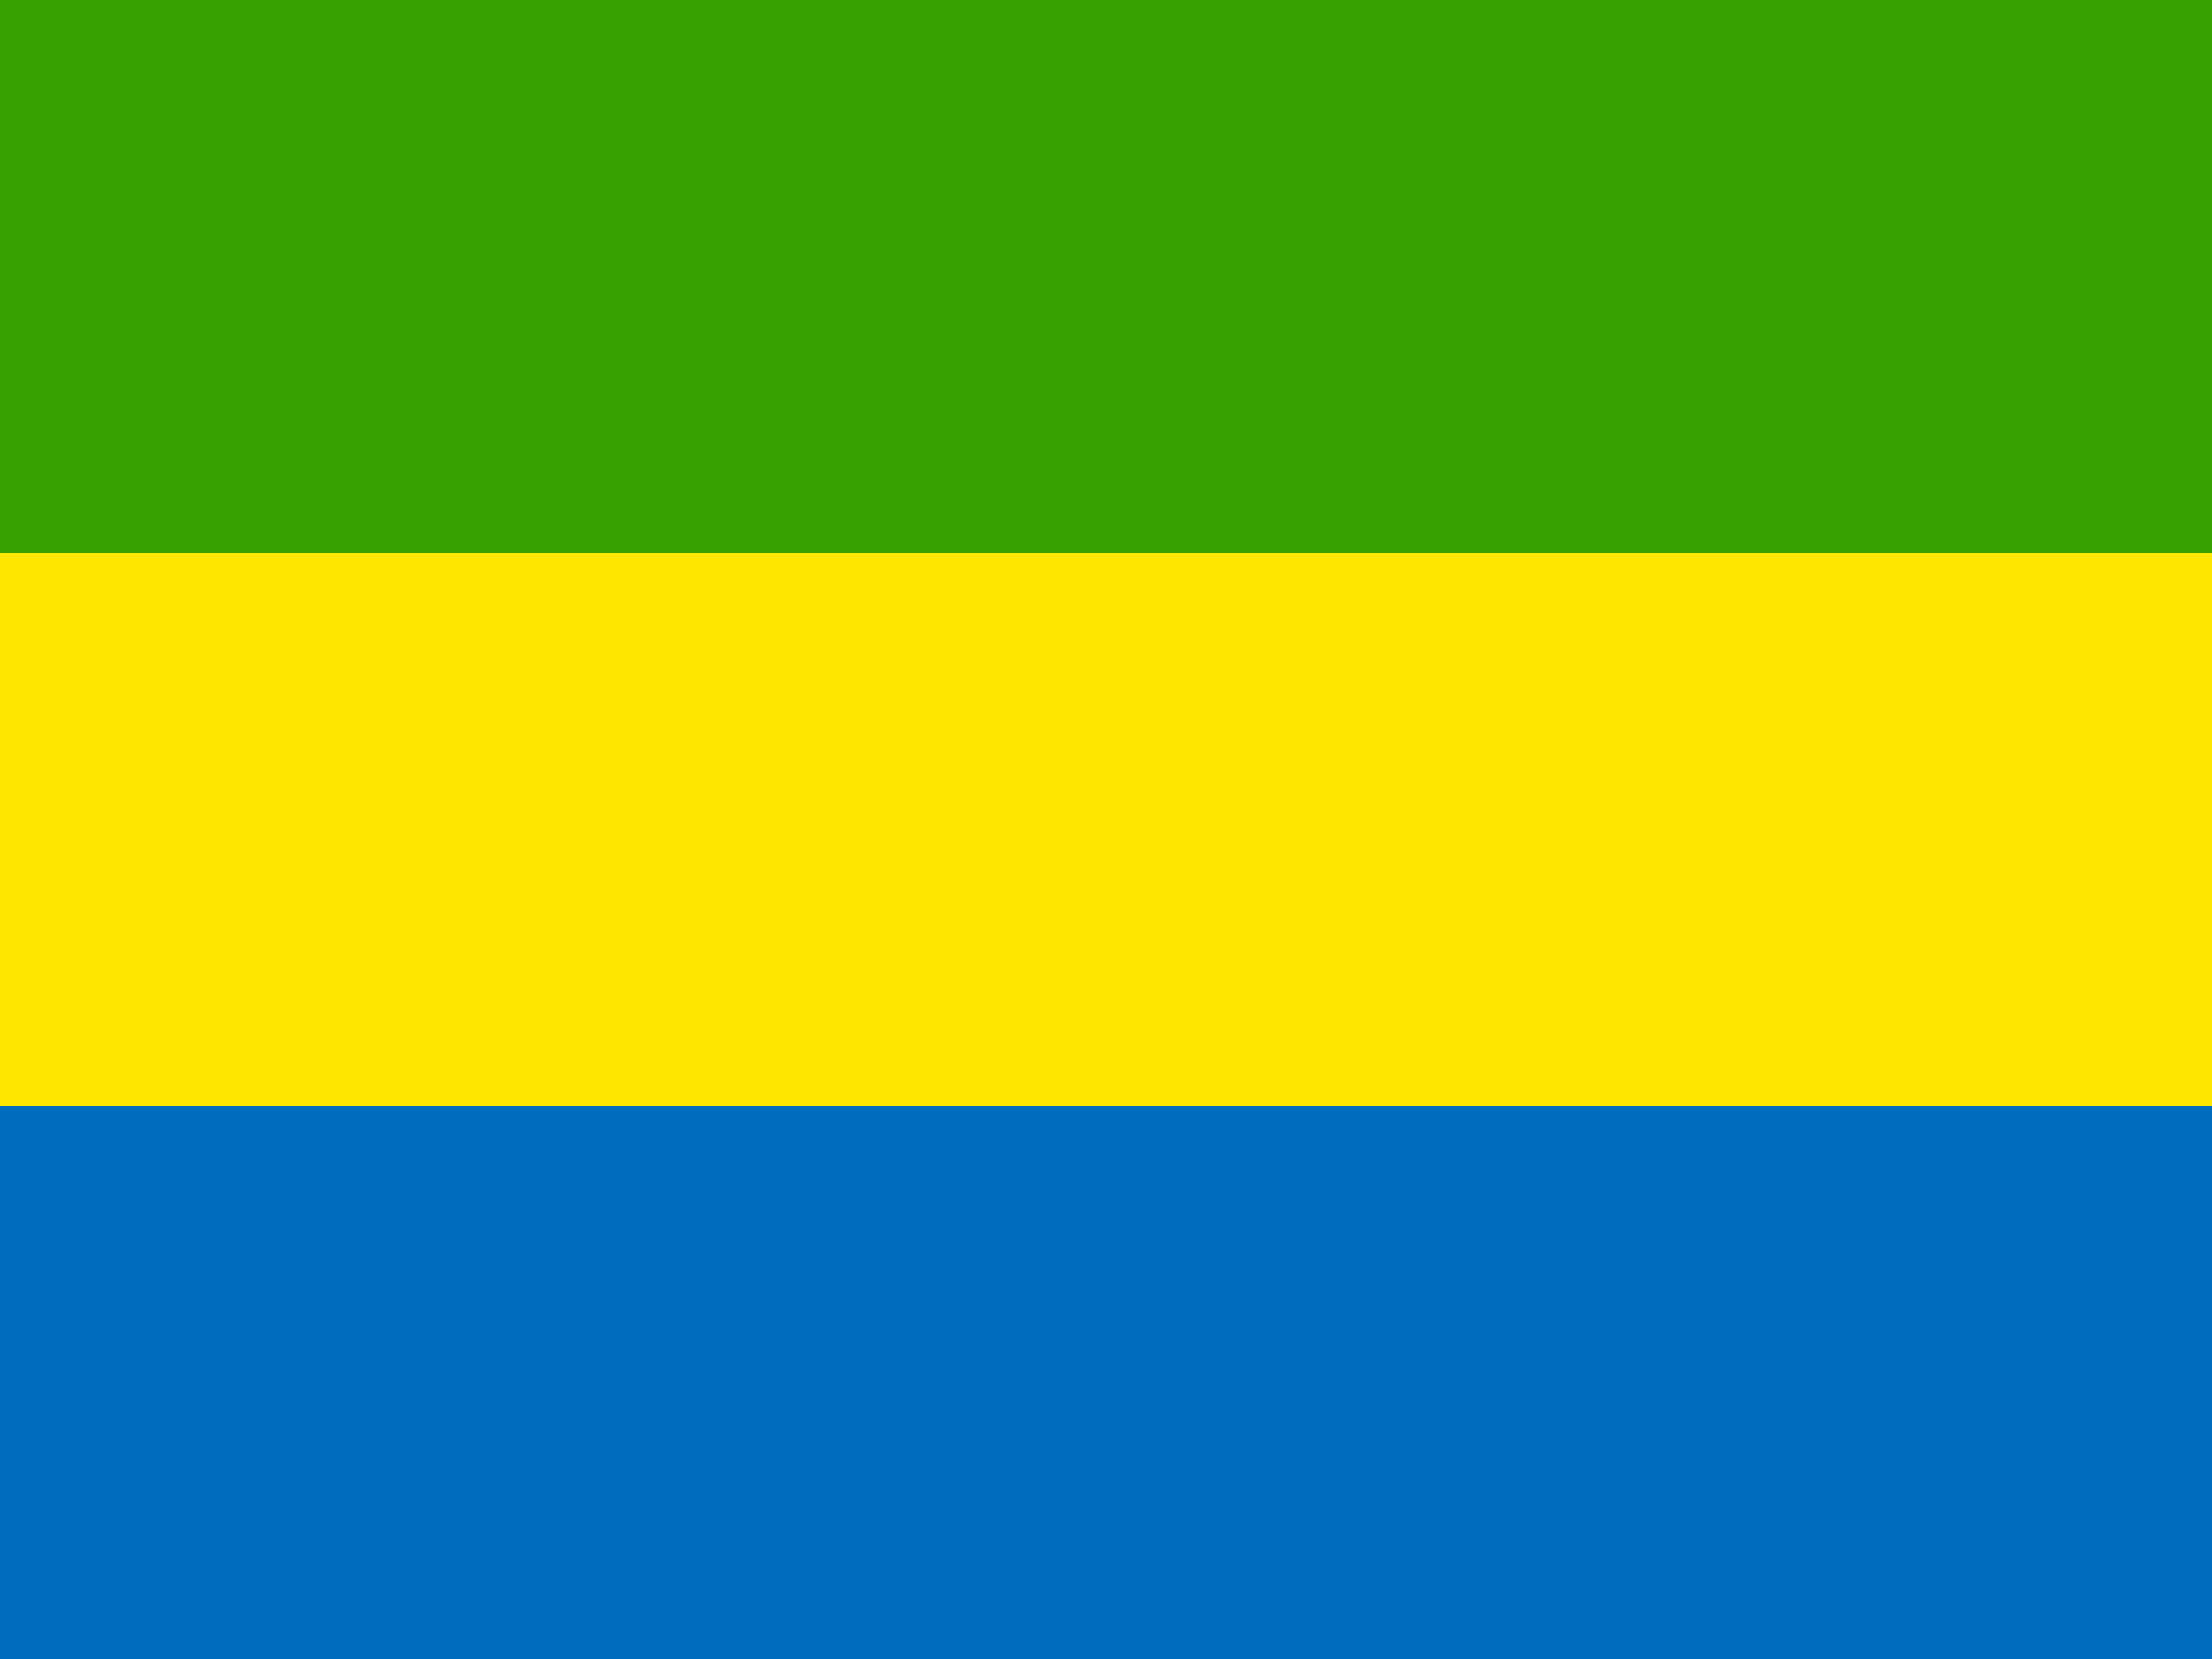
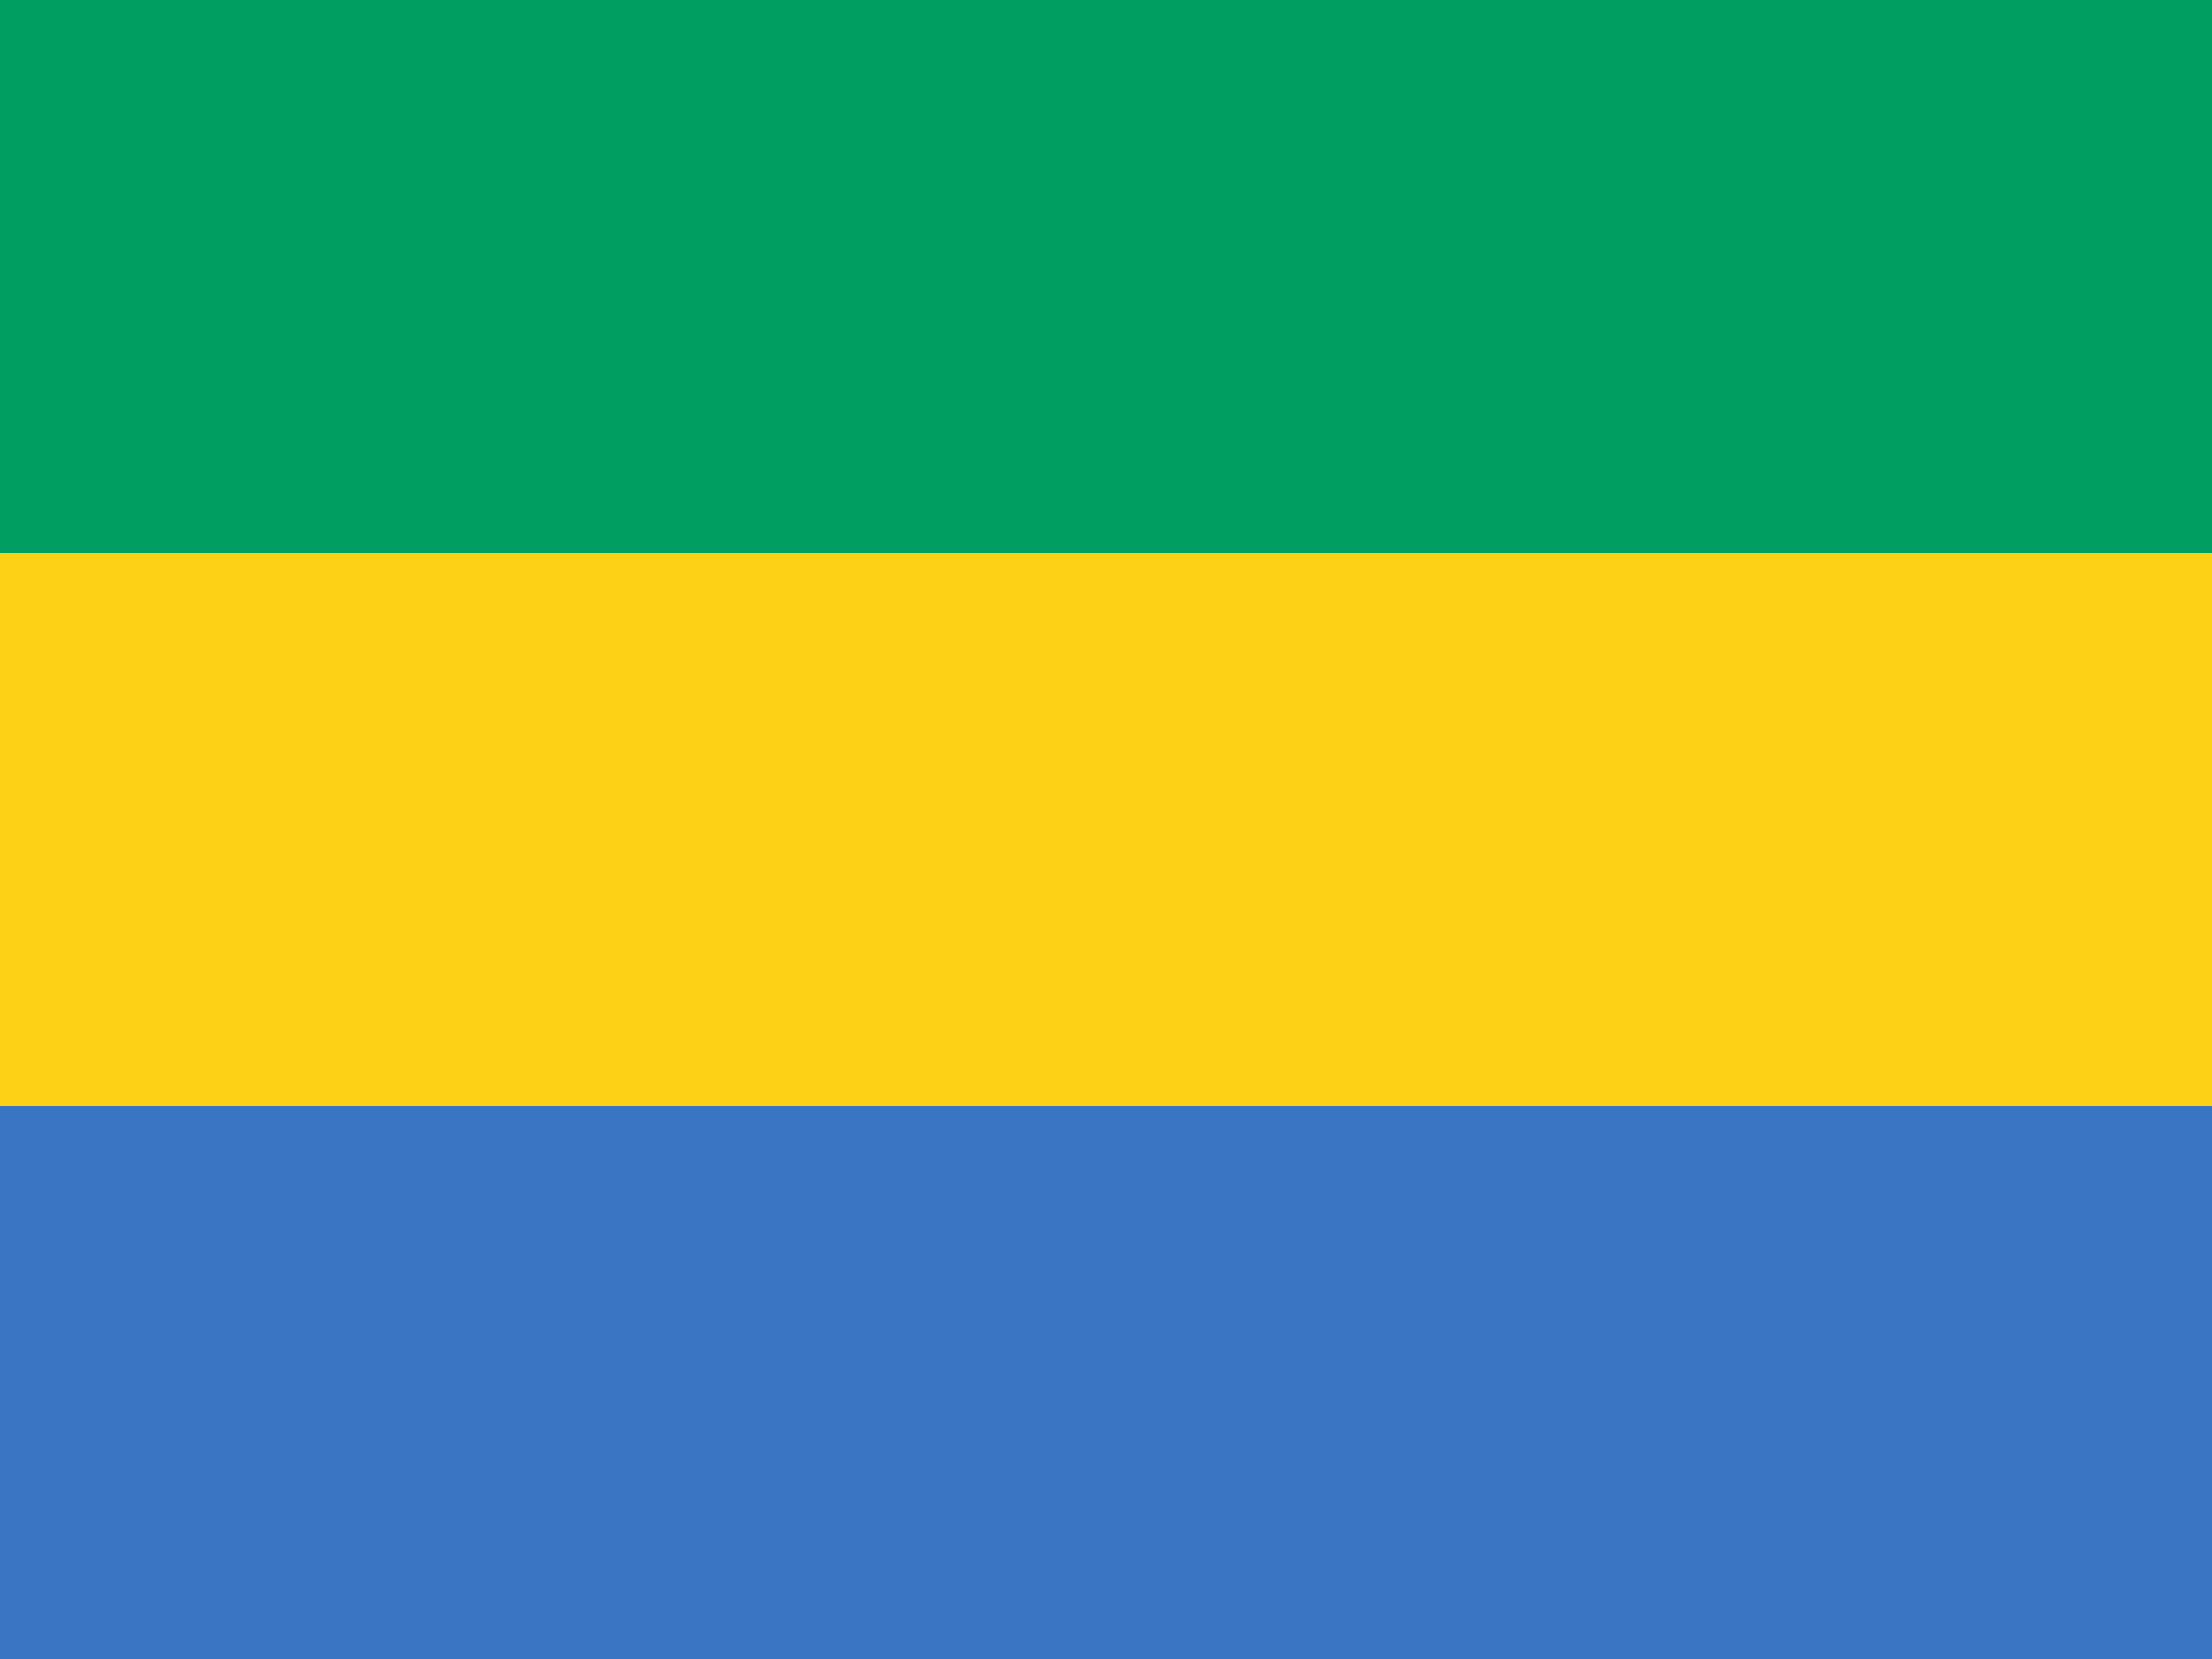
- <svg xmlns="http://www.w3.org/2000/svg" id="flag-icons-ga" viewBox="0 0 640 480">
-   <g fill-rule="evenodd">
-     <path fill="#ffe700" d="M640 480H0V0h640z" />
-     <path fill="#36a100" d="M640 160H0V0h640z" />
-     <path fill="#006dbc" d="M640 480H0V320h640z" />
+ <svg xmlns="http://www.w3.org/2000/svg" viewBox="0 0 640 480">
+   <g transform="scale(.64)">
+     <path fill="#3a75c4" d="M0 0h1000v750H0z" />
+     <path fill="#fcd116" d="M0 0h1000v500H0z" />
+     <path fill="#009e60" d="M0 0h1000v250H0z" />
  </g>
</svg>
